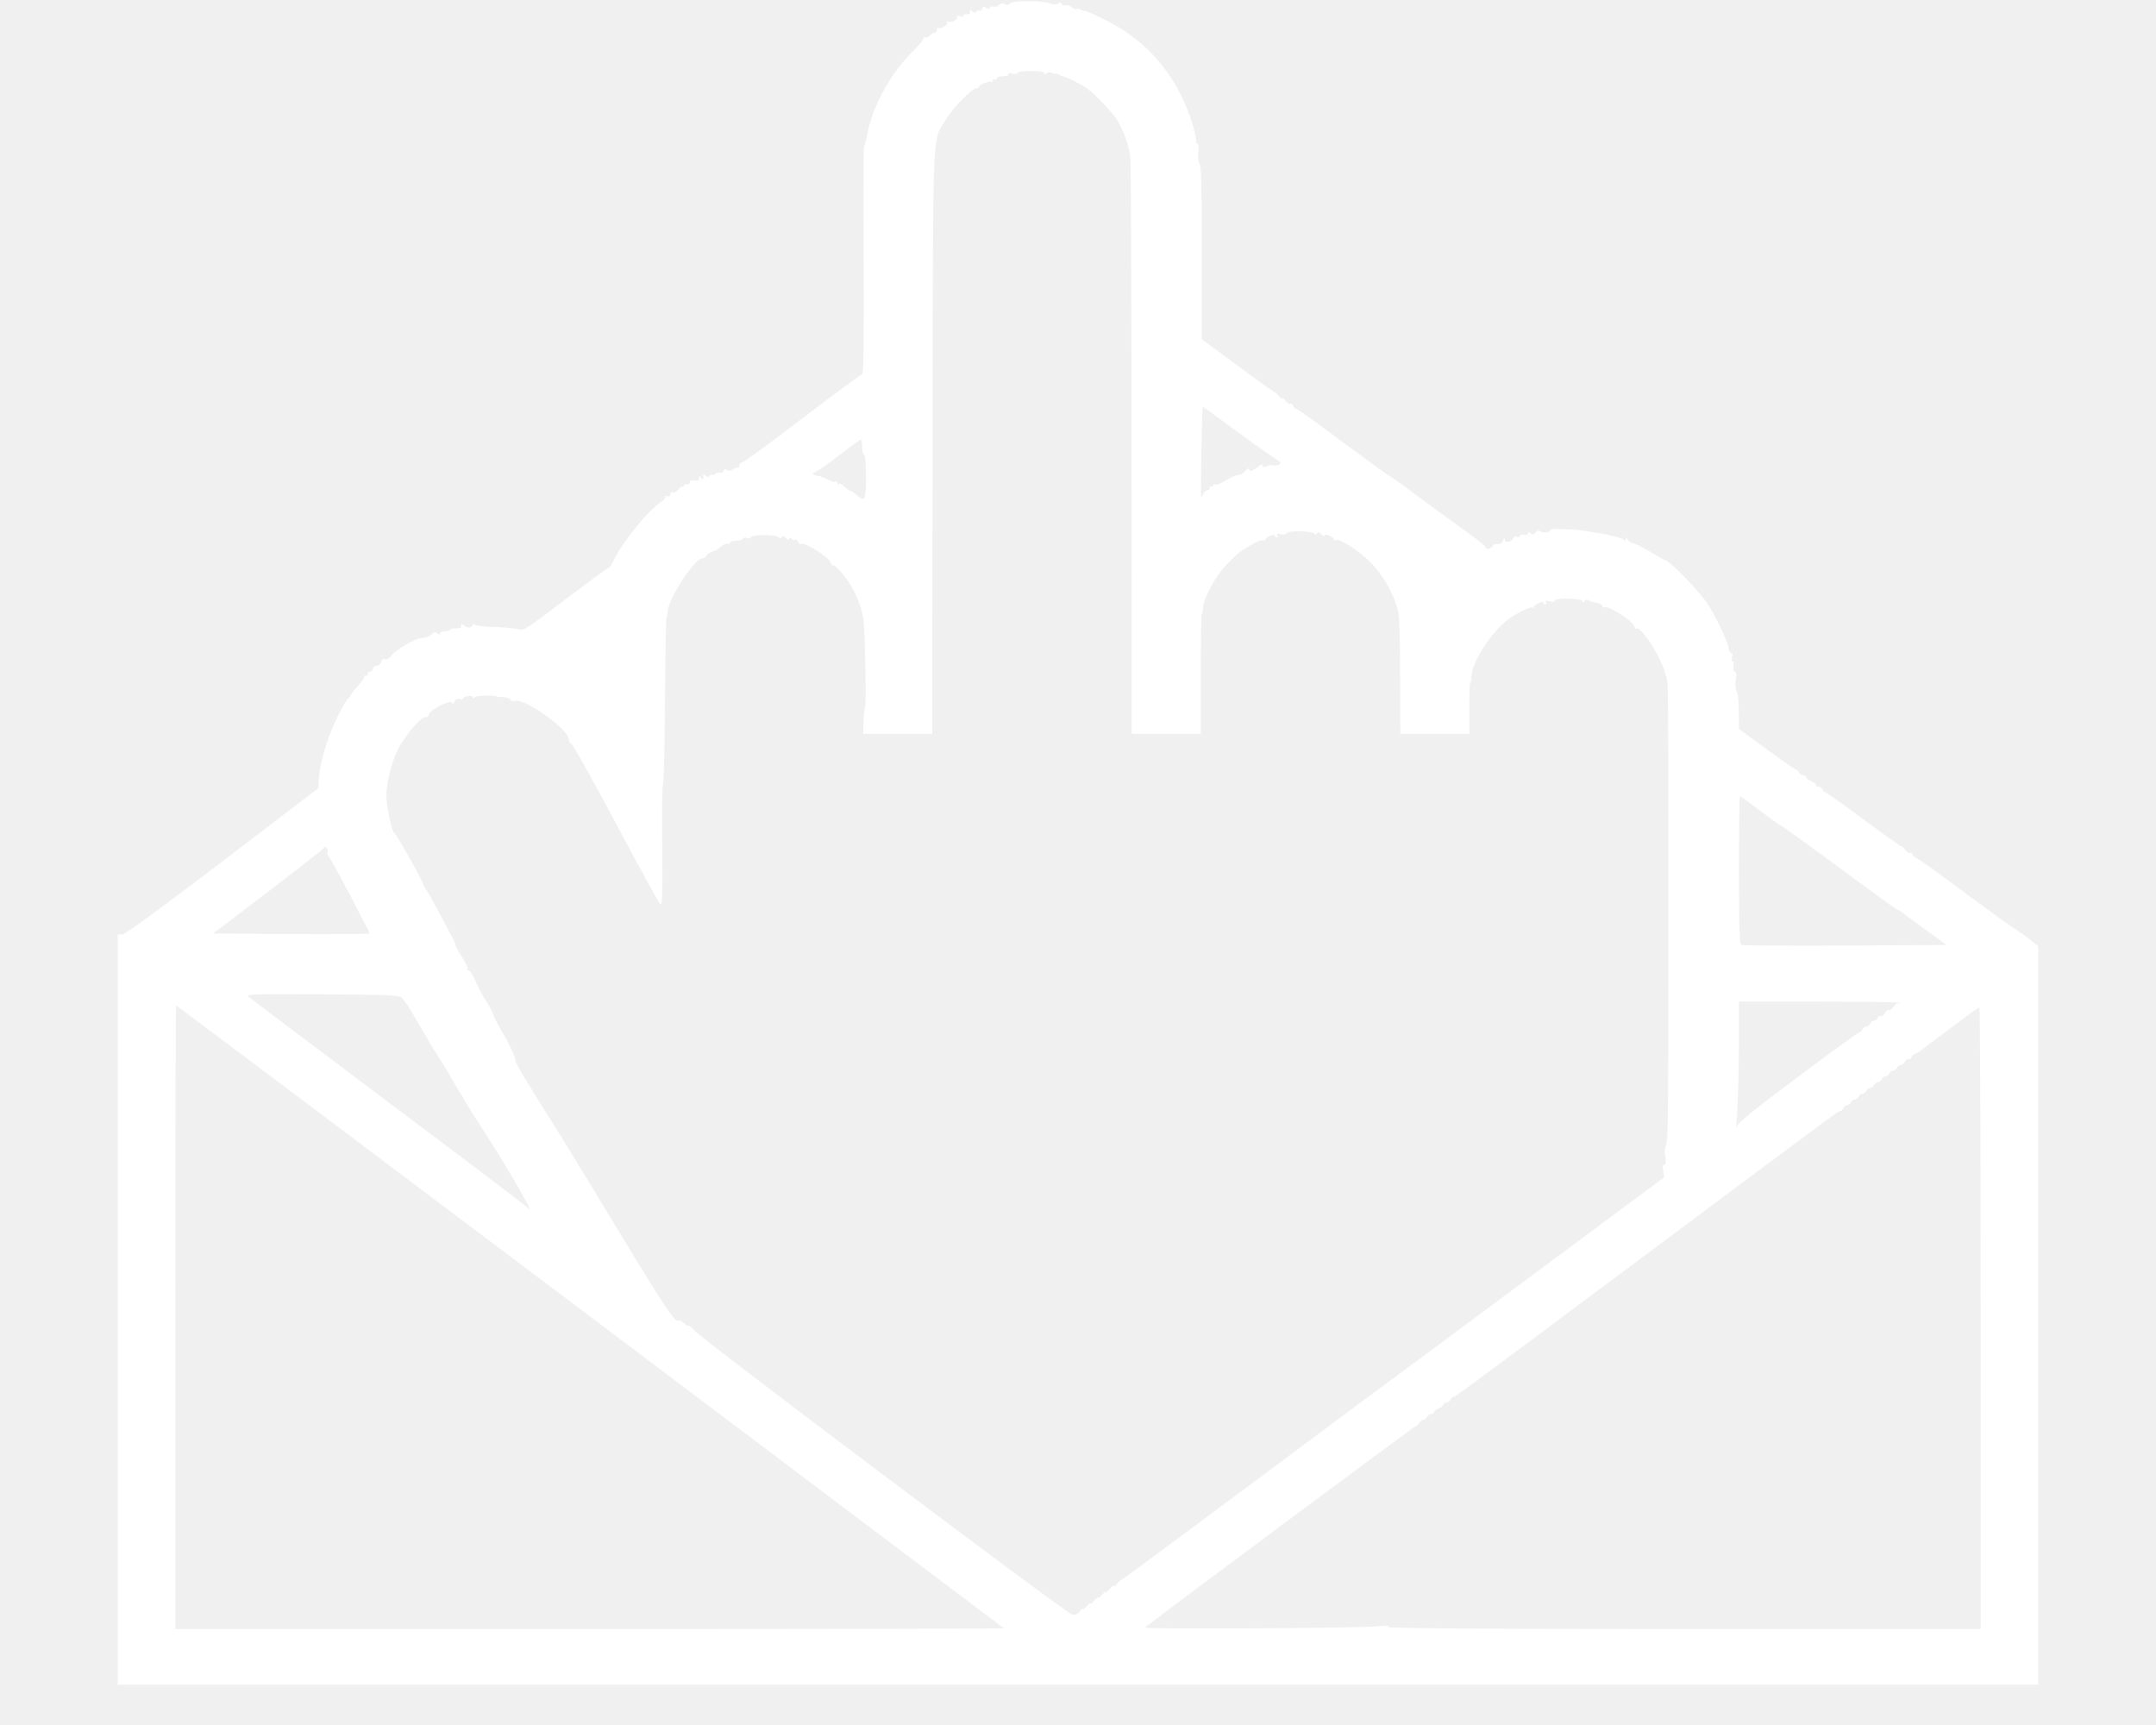
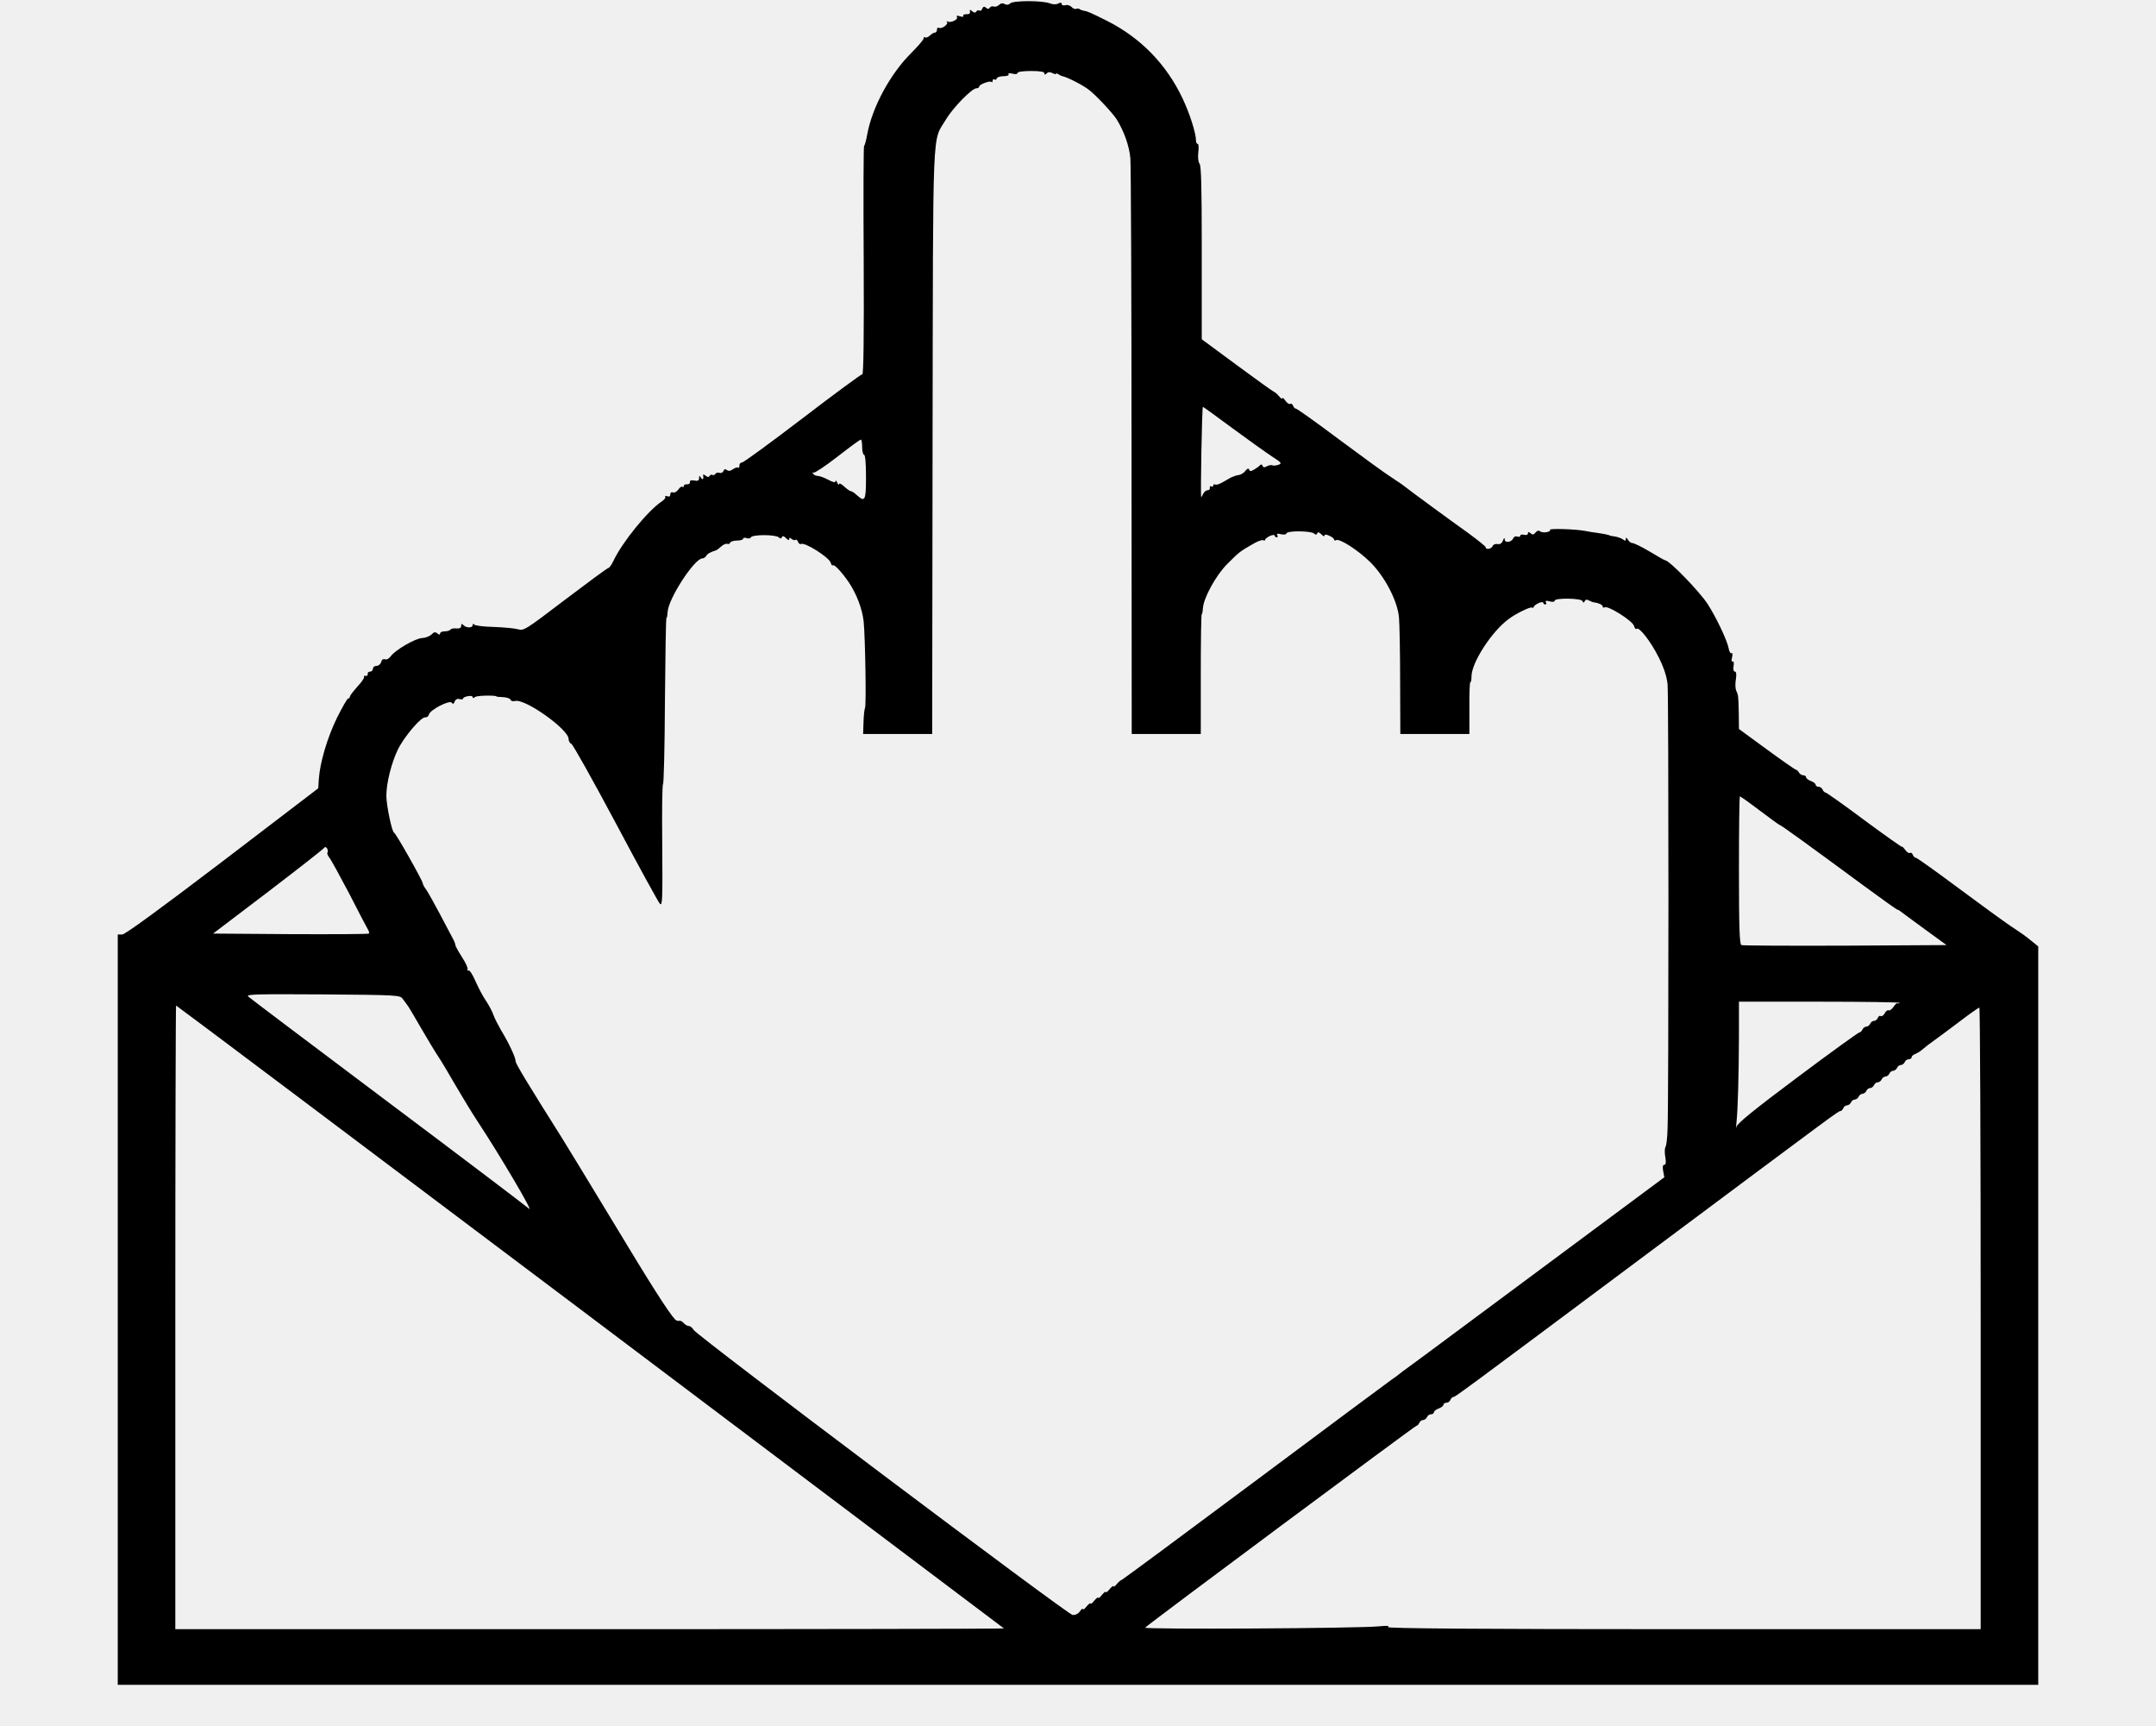
- <svg xmlns="http://www.w3.org/2000/svg" version="1.0" width="50pt" height="40pt" viewBox="0 0 1001 899" preserveAspectRatio="xMidYMid meet">
-   <g transform="translate(0,899) scale(0.1,-0.1)" fill="#fff" stroke="none">
+ <svg xmlns="http://www.w3.org/2000/svg" version="1.0" width="70pt" height="56pt" viewBox="0 0 1001 899" preserveAspectRatio="xMidYMid meet">
+   <g transform="translate(0,899) scale(0.1,-0.1)" stroke="none">
    <path d="M4651 8972 c-8 -8 -18 -9 -28 -3 -11 6 -21 4 -30 -5 -8 -7 -20 -11 -27 -8 -8 3 -17 0 -21 -6 -5 -8 -10 -8 -20 0 -9 8 -14 6 -19 -5 -3 -9 -10 -14 -15 -10 -5 3 -13 1 -16 -5 -5 -8 -11 -7 -21 1 -12 10 -15 10 -12 -2 2 -9 -5 -14 -19 -13 -12 0 -19 -4 -16 -9 3 -5 -4 -6 -17 -2 -15 5 -20 4 -16 -4 8 -13 -33 -32 -49 -23 -5 3 -7 2 -3 -3 10 -11 -29 -38 -42 -30 -6 3 -10 -1 -10 -9 0 -9 -5 -16 -11 -16 -6 0 -17 -7 -26 -15 -8 -8 -19 -13 -24 -10 -5 4 -9 1 -9 -6 0 -6 -29 -40 -64 -75 -108 -107 -202 -279 -229 -421 -6 -35 -14 -63 -17 -63 -3 0 -4 -268 -2 -595 2 -400 -1 -595 -7 -595 -6 0 -146 -103 -312 -230 -165 -126 -307 -230 -315 -230 -8 0 -14 -7 -14 -17 0 -9 -3 -13 -6 -10 -4 3 -16 0 -27 -8 -14 -10 -24 -11 -33 -4 -8 6 -13 5 -17 -6 -4 -8 -13 -12 -21 -9 -8 3 -17 0 -21 -5 -3 -6 -10 -9 -15 -6 -5 3 -12 1 -15 -5 -5 -8 -11 -7 -21 1 -9 7 -14 8 -13 3 4 -21 -2 -28 -11 -14 -8 13 -10 13 -10 -2 0 -12 -6 -16 -25 -12 -17 3 -24 0 -23 -8 2 -7 -5 -12 -14 -12 -10 1 -18 -3 -18 -9 0 -6 -3 -7 -7 -4 -3 4 -13 -2 -21 -14 -8 -11 -20 -18 -28 -15 -8 3 -14 -1 -14 -10 0 -11 -6 -14 -16 -10 -8 3 -13 2 -10 -3 3 -5 -6 -16 -20 -25 -71 -48 -203 -209 -250 -308 -10 -21 -22 -38 -27 -38 -5 0 -105 -74 -224 -164 -209 -159 -216 -164 -248 -155 -18 5 -75 10 -127 12 -51 1 -96 7 -100 12 -5 6 -8 5 -8 -2 0 -16 -32 -17 -48 -1 -9 9 -12 9 -12 -4 0 -10 -8 -14 -25 -13 -14 2 -27 -1 -31 -6 -3 -5 -16 -9 -30 -9 -13 0 -24 -5 -24 -11 0 -8 -4 -8 -14 0 -11 9 -18 8 -31 -6 -10 -9 -31 -17 -49 -18 -36 -2 -141 -63 -163 -95 -9 -12 -21 -19 -30 -16 -9 4 -17 -1 -20 -14 -3 -11 -14 -20 -24 -20 -11 0 -19 -7 -19 -15 0 -8 -7 -15 -15 -15 -8 0 -14 -6 -12 -12 1 -7 -4 -12 -11 -10 -8 1 -11 -1 -8 -6 2 -4 -13 -27 -35 -50 -21 -24 -39 -47 -39 -52 0 -6 -4 -10 -9 -10 -5 0 -31 -46 -59 -102 -50 -103 -88 -231 -94 -319 l-3 -47 -499 -381 c-326 -248 -508 -381 -523 -381 l-23 0 0 -1955 0 -1955 5005 0 5005 0 0 1924 0 1924 -32 26 c-41 33 -41 33 -113 81 -33 22 -155 111 -271 197 -117 87 -216 158 -222 158 -5 0 -13 7 -16 16 -3 8 -10 13 -15 9 -5 -3 -17 5 -25 17 -9 12 -16 19 -16 15 0 -3 -88 59 -195 138 -107 80 -199 145 -204 145 -5 0 -11 7 -15 15 -3 8 -12 15 -21 15 -8 0 -15 5 -15 10 0 6 -11 15 -25 20 -14 5 -25 14 -25 20 0 5 -7 10 -15 10 -7 0 -18 6 -22 14 -4 8 -12 15 -16 15 -4 0 -73 48 -152 106 l-145 106 -1 85 c-2 90 -2 90 -14 117 -4 10 -5 36 -1 57 4 27 2 40 -5 40 -7 0 -10 12 -7 29 3 18 0 27 -5 24 -6 -4 -7 5 -3 21 4 16 3 25 -3 22 -5 -3 -12 9 -15 27 -8 41 -64 159 -109 229 -42 65 -200 228 -221 228 -3 0 -39 20 -80 45 -42 25 -83 45 -91 45 -8 0 -19 8 -24 18 -7 11 -10 13 -11 3 0 -10 -3 -11 -13 -3 -7 6 -26 13 -42 16 -17 2 -30 5 -30 6 0 2 -28 8 -70 14 -11 1 -36 5 -55 9 -52 10 -190 14 -185 6 8 -11 -38 -19 -51 -8 -8 6 -16 4 -24 -6 -10 -12 -16 -13 -26 -4 -11 9 -14 8 -14 -1 0 -7 -8 -10 -20 -7 -11 3 -20 1 -20 -5 0 -6 -7 -7 -15 -4 -9 3 -18 -1 -21 -8 -8 -22 -44 -27 -45 -8 0 12 -3 11 -9 -5 -6 -15 -16 -21 -29 -18 -11 2 -22 -3 -25 -11 -6 -15 -36 -20 -36 -6 0 5 -42 38 -92 75 -78 55 -299 217 -333 244 -5 5 -37 26 -70 48 -33 21 -155 110 -272 197 -116 87 -216 158 -221 158 -6 0 -13 7 -16 16 -3 8 -10 13 -15 9 -5 -3 -17 5 -25 17 -9 12 -16 18 -16 13 -1 -6 -8 -1 -18 11 -9 11 -21 21 -27 23 -5 2 -92 64 -192 138 l-183 135 0 56 c0 32 0 234 0 451 0 282 -3 397 -11 407 -7 9 -10 32 -7 59 3 25 2 45 -3 45 -5 0 -9 8 -9 18 0 37 -32 139 -69 217 -84 179 -219 318 -396 407 -80 40 -100 49 -118 52 -9 1 -19 5 -23 8 -3 4 -12 4 -18 2 -7 -3 -18 2 -25 10 -6 7 -21 12 -31 9 -11 -3 -20 0 -20 6 0 8 -6 9 -17 3 -11 -6 -28 -6 -43 0 -38 16 -195 16 -209 0z m179 -364 c0 -9 3 -9 12 0 7 7 17 8 30 1 10 -5 18 -7 18 -4 0 4 6 3 13 -2 6 -4 14 -8 17 -9 27 -5 102 -43 138 -69 36 -26 125 -121 148 -156 38 -61 66 -138 72 -204 3 -33 6 -722 6 -1530 l1 -1470 180 0 180 0 0 313 c0 171 2 312 5 312 3 0 5 13 6 29 2 52 67 172 126 231 62 62 65 65 131 103 26 16 52 25 57 22 6 -3 10 -3 10 2 0 4 11 13 25 20 14 6 25 7 25 2 0 -5 5 -9 11 -9 5 0 7 5 3 11 -5 8 1 10 19 5 15 -3 27 -2 29 5 5 14 126 13 143 -1 9 -8 14 -8 17 1 3 8 9 6 21 -5 9 -10 17 -13 17 -7 0 7 8 7 25 -1 14 -6 25 -15 25 -20 0 -5 5 -6 10 -3 17 11 115 -52 178 -114 75 -74 142 -201 150 -288 3 -32 6 -182 6 -333 l1 -275 180 0 180 0 0 137 c-1 75 2 135 5 133 3 -2 6 11 6 30 0 72 107 237 195 300 37 28 112 64 120 59 5 -3 9 -2 9 3 0 4 11 13 25 20 14 6 25 7 25 2 0 -5 5 -9 11 -9 5 0 7 5 3 11 -5 9 1 10 20 5 15 -4 26 -2 26 4 0 15 137 13 144 -2 5 -10 7 -10 12 -1 4 9 11 10 22 4 9 -5 22 -10 27 -10 24 -3 45 -13 45 -22 0 -6 5 -7 10 -4 17 11 147 -71 153 -97 4 -12 9 -19 13 -15 13 13 74 -65 116 -149 28 -56 42 -101 46 -141 6 -61 6 -2165 0 -2313 -1 -47 -6 -90 -11 -97 -4 -6 -5 -30 -1 -52 5 -28 3 -41 -5 -41 -8 0 -10 -11 -6 -32 l6 -33 -377 -280 c-208 -154 -504 -374 -660 -490 -155 -115 -292 -217 -304 -225 -12 -8 -30 -22 -40 -30 -10 -8 -28 -22 -41 -30 -12 -8 -332 -246 -710 -528 -378 -282 -692 -514 -696 -515 -4 0 -16 -10 -25 -21 -10 -12 -17 -17 -18 -12 0 4 -9 -2 -20 -15 -10 -13 -19 -20 -20 -15 0 4 -9 -2 -20 -15 -10 -13 -19 -20 -20 -15 0 4 -9 -2 -20 -15 -10 -13 -19 -20 -20 -15 0 4 -9 -2 -20 -15 -10 -13 -19 -20 -20 -14 0 5 -7 0 -15 -12 -9 -13 -24 -20 -38 -19 -27 3 -1956 1454 -1975 1485 -7 12 -18 21 -26 21 -7 0 -19 7 -26 15 -7 9 -18 14 -24 12 -6 -2 -15 1 -21 7 -33 35 -127 182 -322 506 -122 201 -243 401 -271 445 -179 284 -237 380 -238 394 0 21 -39 102 -76 162 -15 26 -33 61 -40 80 -6 18 -24 52 -39 74 -16 23 -40 69 -55 103 -15 35 -31 59 -37 55 -5 -3 -7 -1 -4 5 4 5 -9 34 -28 63 -19 30 -35 58 -35 64 0 5 -6 21 -14 35 -7 14 -37 70 -66 125 -29 55 -61 112 -71 127 -11 14 -19 30 -19 34 0 14 -142 264 -149 264 -11 0 -41 143 -41 193 0 67 27 173 60 241 34 69 123 173 144 168 8 -1 16 6 18 15 7 25 109 77 119 61 6 -9 10 -7 15 6 4 11 14 16 25 13 11 -3 19 -2 19 3 0 4 11 10 25 12 14 3 25 1 25 -5 0 -6 4 -6 13 1 9 8 112 10 112 2 0 -1 15 -2 34 -3 19 -1 36 -7 38 -13 2 -7 13 -10 24 -7 51 14 279 -148 279 -198 0 -11 6 -22 14 -25 8 -3 112 -189 231 -412 119 -224 223 -414 231 -422 13 -13 14 26 12 303 -2 174 0 318 4 320 4 1 9 197 10 434 2 238 5 433 8 433 3 0 5 14 6 30 2 68 140 280 181 280 7 0 16 6 20 13 7 12 22 20 51 29 4 1 16 10 27 20 10 10 25 16 32 14 6 -3 13 0 15 6 2 6 18 11 36 11 18 0 32 5 32 10 0 5 8 6 17 3 9 -4 20 -2 23 4 9 15 127 15 145 0 9 -8 14 -8 17 1 3 8 9 6 21 -5 10 -11 17 -13 17 -5 0 8 3 9 13 0 8 -6 17 -8 20 -4 4 3 9 -2 13 -11 3 -9 10 -13 15 -11 18 12 145 -68 155 -97 3 -11 8 -17 11 -14 7 7 43 -31 81 -85 43 -63 73 -143 80 -209 8 -87 14 -432 7 -449 -4 -9 -7 -43 -8 -76 l-2 -60 180 0 180 0 2 1524 c3 1689 -3 1558 69 1677 37 63 136 164 160 164 8 0 14 4 14 9 0 11 56 32 64 24 3 -4 6 -1 6 6 0 7 4 10 9 7 5 -4 11 -1 13 6 2 6 18 11 36 11 18 0 29 5 25 10 -4 6 4 7 21 3 15 -4 26 -2 26 4 0 6 29 10 70 10 48 0 70 -4 70 -12z m982 -1851 c84 -62 177 -128 206 -147 48 -31 51 -35 32 -42 -12 -4 -26 -6 -31 -3 -5 3 -17 1 -28 -4 -14 -8 -21 -8 -24 2 -4 8 -8 8 -14 2 -4 -5 -18 -15 -30 -22 -17 -10 -23 -10 -26 0 -3 8 -9 6 -19 -6 -7 -10 -22 -20 -33 -22 -11 -2 -21 -4 -22 -5 -2 -2 -6 -3 -10 -4 -5 -1 -25 -12 -45 -24 -21 -13 -42 -21 -48 -17 -5 3 -10 1 -10 -5 0 -6 -5 -8 -10 -5 -6 4 -9 1 -8 -7 2 -7 -4 -13 -12 -13 -8 0 -18 -9 -23 -19 -4 -10 -8 -17 -10 -15 -4 7 4 469 9 469 2 0 72 -51 156 -113z m-1932 -97 c0 -22 5 -40 10 -40 6 0 10 -45 10 -115 0 -124 -5 -134 -48 -95 -12 11 -25 20 -30 20 -5 0 -21 11 -36 25 -14 13 -26 19 -27 12 0 -7 -4 -3 -9 8 -5 11 -9 14 -9 7 -1 -8 -12 -6 -38 8 -21 11 -45 20 -55 20 -9 0 -20 5 -24 12 -4 6 -3 8 3 5 5 -3 61 34 124 83 63 49 117 89 122 89 4 1 7 -17 7 -39z m4680 -1895 c54 -41 101 -75 104 -75 6 0 156 -109 433 -313 95 -70 175 -127 178 -127 3 0 11 -4 18 -10 7 -5 63 -47 125 -92 l114 -83 -529 -3 c-290 -1 -534 0 -540 3 -10 3 -13 91 -13 390 0 212 2 385 5 385 3 0 51 -34 105 -75z m-7467 -218 c-3 -4 2 -16 9 -25 8 -9 54 -93 103 -186 48 -94 92 -178 98 -188 6 -9 9 -20 6 -23 -3 -3 -187 -4 -409 -3 l-403 3 287 218 c157 120 289 223 292 229 4 6 9 5 15 -3 4 -7 5 -17 2 -22z m392 -762 c8 -11 18 -25 23 -31 5 -5 37 -59 72 -120 35 -60 75 -127 90 -149 15 -22 55 -89 90 -150 35 -60 86 -144 113 -185 114 -172 298 -484 271 -459 -16 14 -348 266 -739 559 -390 293 -717 539 -725 547 -13 12 43 13 388 11 391 -3 404 -4 417 -23z m7803 -21 c-4 -3 -9 -4 -12 -2 -3 2 -13 -7 -21 -20 -9 -12 -20 -20 -25 -17 -5 3 -14 -4 -20 -15 -6 -11 -15 -18 -21 -15 -5 4 -12 -1 -15 -9 -3 -9 -13 -16 -20 -16 -8 0 -17 -7 -20 -15 -4 -8 -13 -15 -20 -15 -8 0 -17 -7 -20 -15 -4 -8 -11 -15 -16 -15 -5 0 -151 -105 -323 -234 -221 -165 -315 -241 -318 -258 -3 -13 -3 -3 0 22 7 63 12 233 13 448 l0 182 422 0 c232 0 419 -3 416 -6z m-6826 -1635 c1184 -892 2155 -1623 2157 -1625 2 -2 -968 -4 -2157 -4 l-2162 0 0 1625 c0 894 2 1625 4 1625 3 0 974 -730 2158 -1621z m7248 -9 l0 -1620 -1552 0 c-1070 0 -1548 4 -1538 11 11 7 -2 8 -45 4 -105 -11 -1231 -17 -1220 -7 28 27 1407 1052 1414 1052 5 0 11 7 15 15 3 8 12 15 20 15 7 0 16 7 20 15 3 8 12 15 21 15 8 0 15 5 15 10 0 6 11 15 25 20 14 5 25 14 25 20 0 5 7 10 15 10 9 0 18 7 21 15 4 8 10 15 15 15 10 0 19 6 1029 760 980 731 978 730 989 730 5 0 11 7 15 15 3 8 12 15 20 15 7 0 16 7 20 15 3 8 12 15 20 15 7 0 16 7 20 15 3 8 12 15 20 15 7 0 16 7 20 15 3 8 12 15 20 15 7 0 16 7 20 15 3 8 12 15 20 15 7 0 16 7 20 15 3 8 12 15 20 15 7 0 16 7 20 15 3 8 12 15 20 15 7 0 16 7 20 15 3 8 12 15 20 15 7 0 16 7 20 15 3 8 12 15 21 15 8 0 15 5 15 10 0 6 8 14 18 17 9 4 22 11 27 15 34 28 56 45 75 58 12 8 68 50 124 92 55 42 104 77 109 77 4 1 7 -728 7 -1619z" />
  </g>
</svg>
